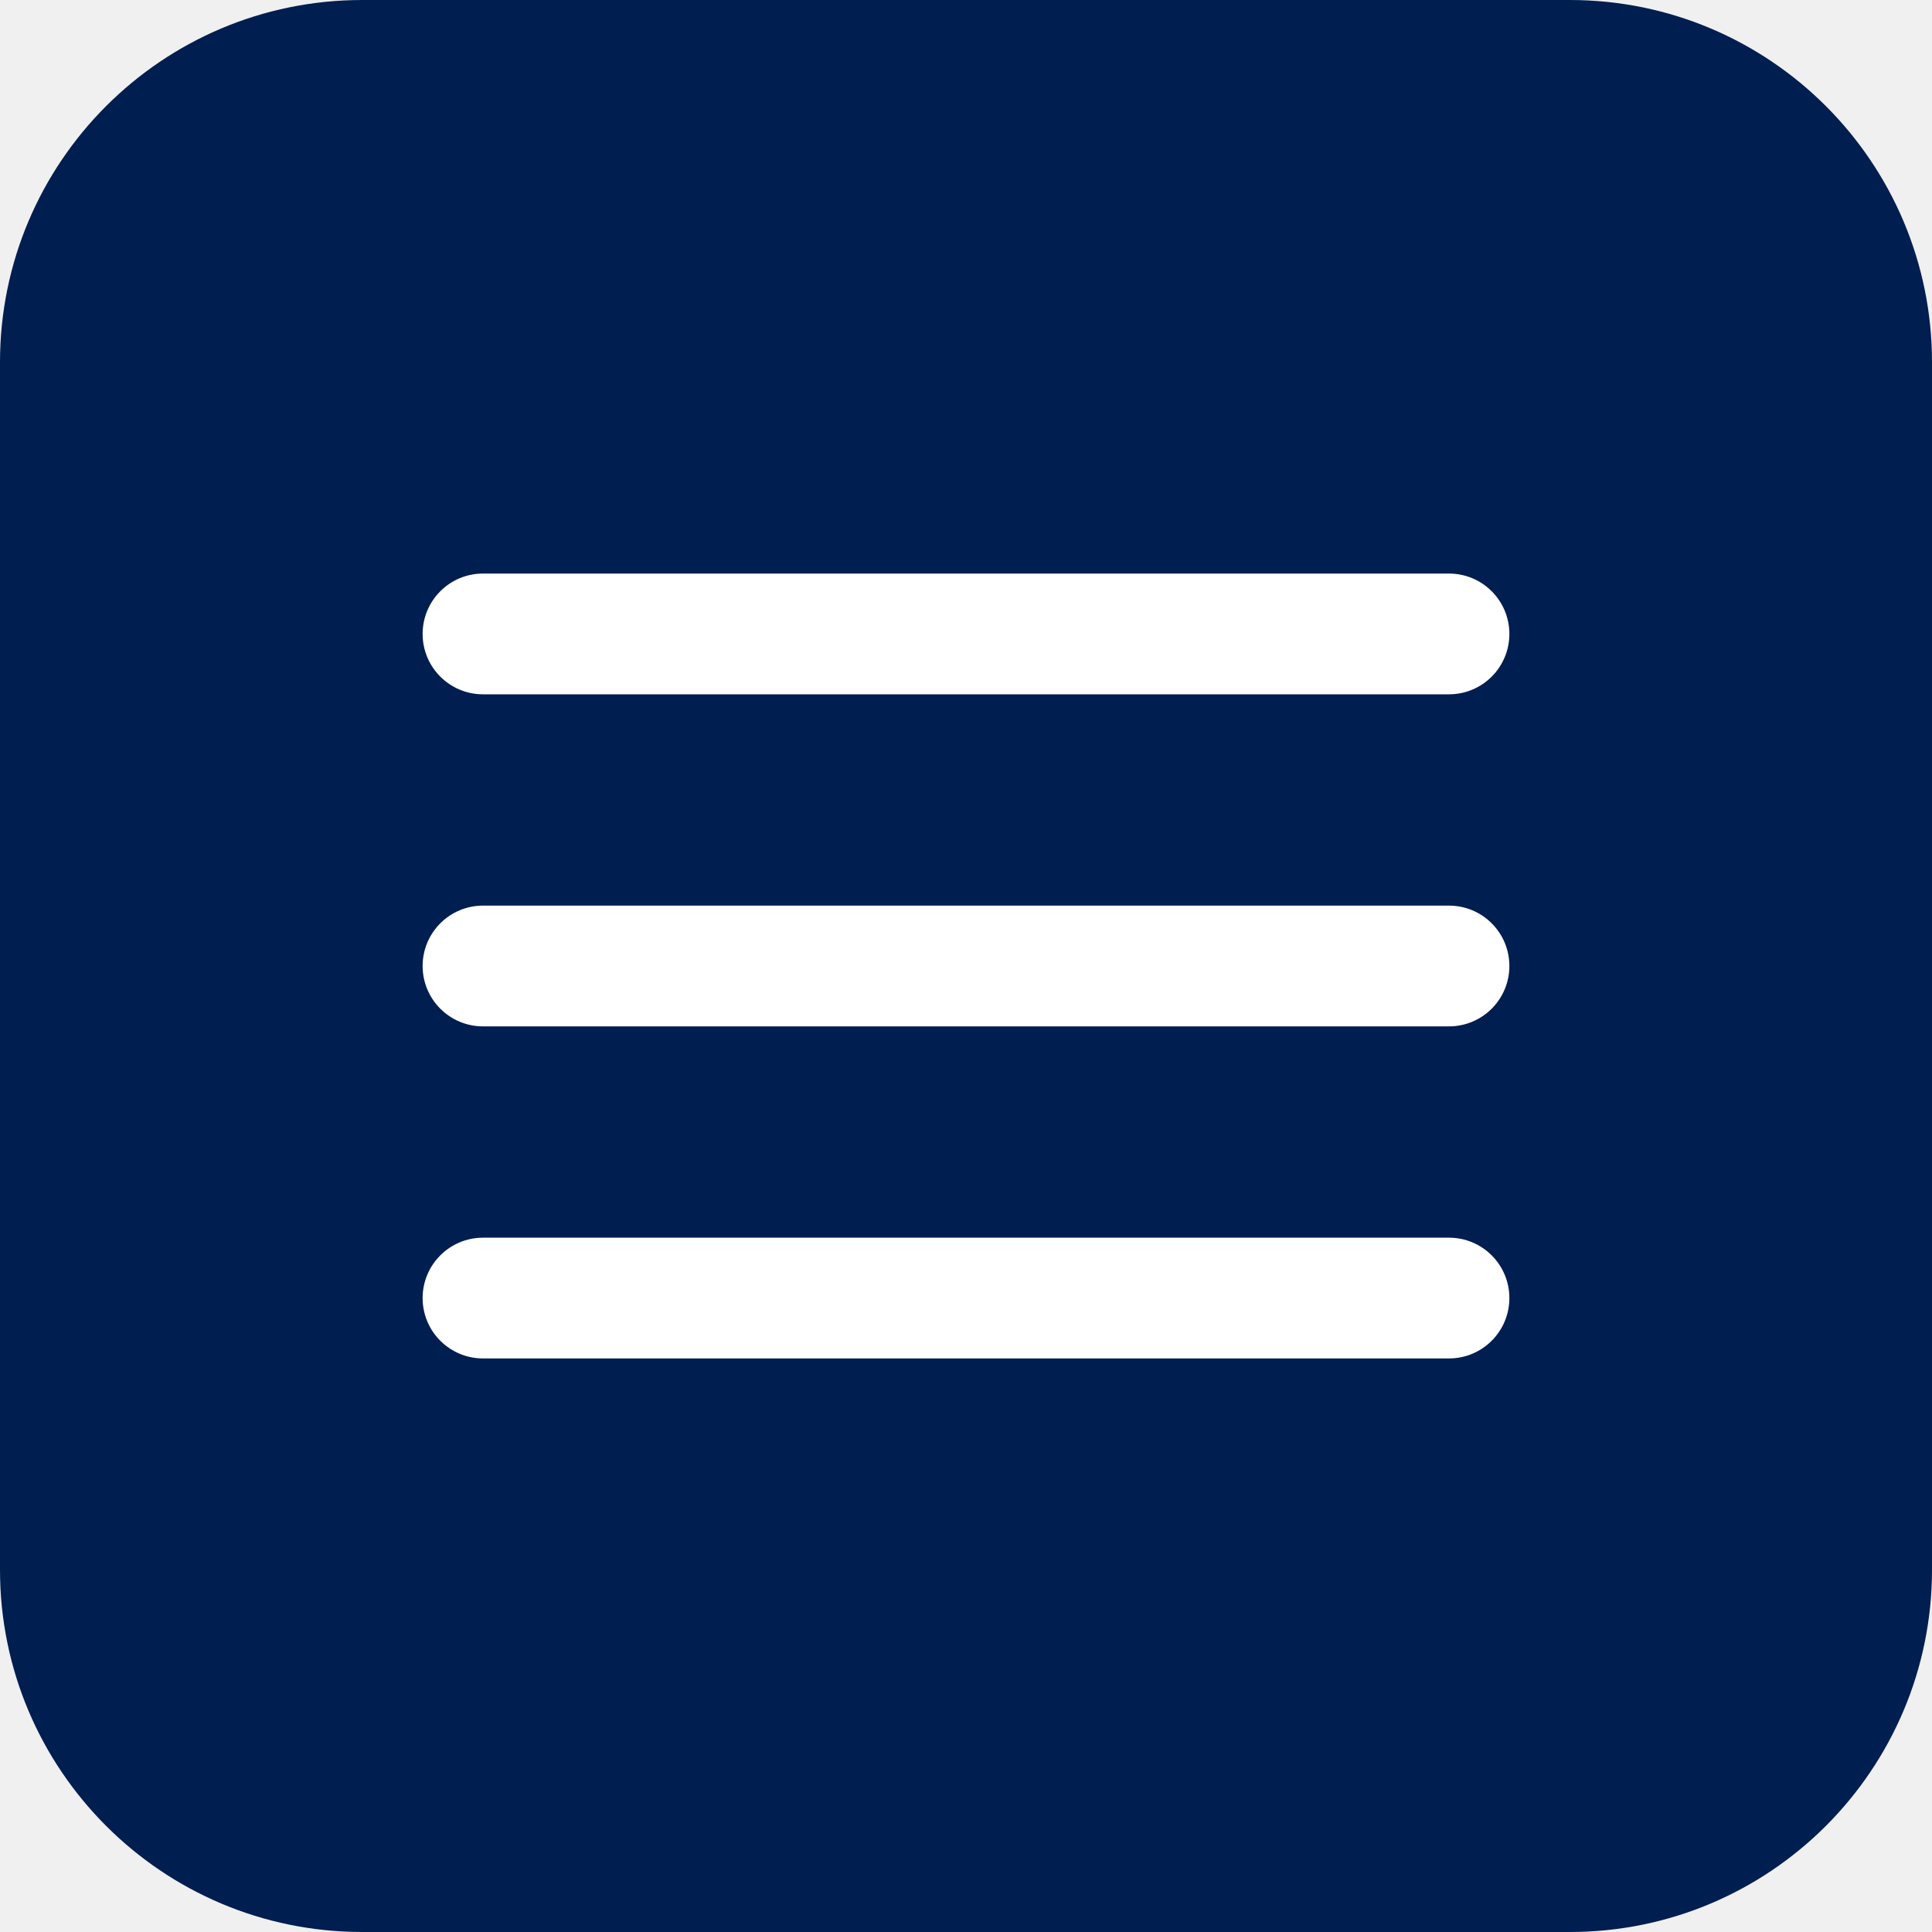
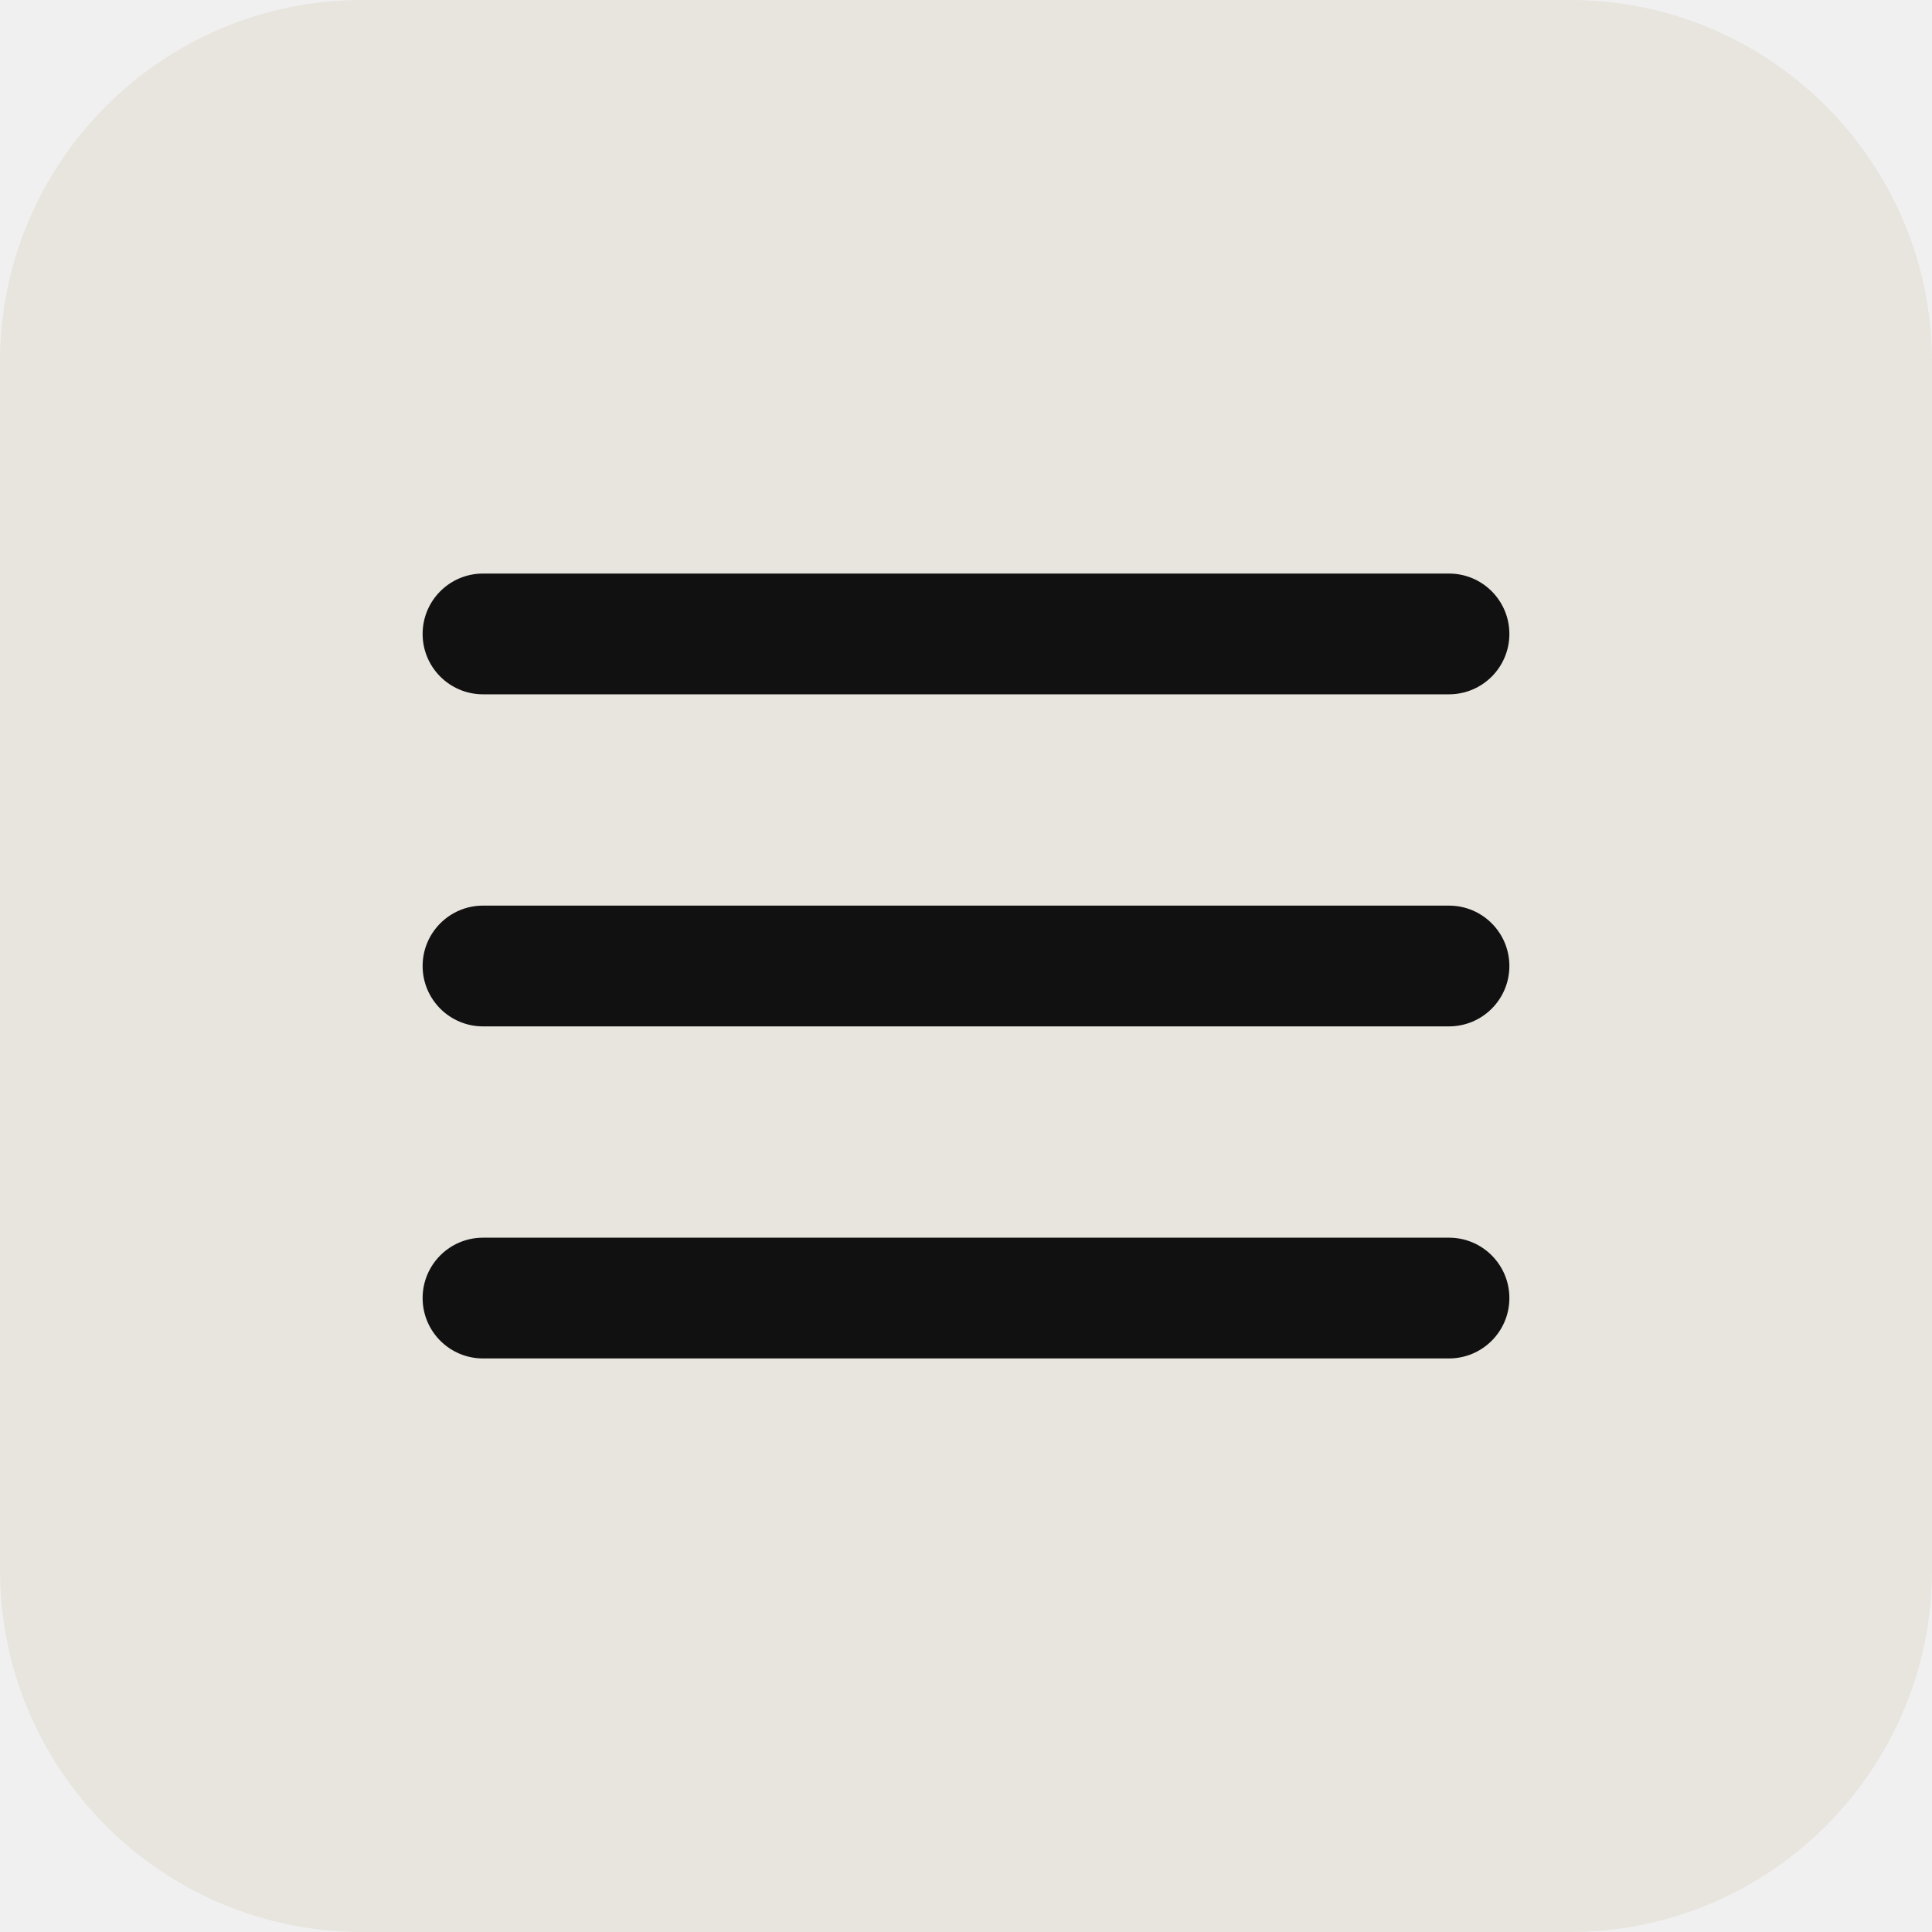
<svg xmlns="http://www.w3.org/2000/svg" viewBox="0 0 32 32">
-   <rect width="32" height="32" rx="6" fill="#001e50" />
-   <rect x="7" y="9.5" width="18" height="2" rx="1" fill="#ffffff" />
-   <rect x="7" y="15" width="18" height="2" rx="1" fill="#ffffff" />
-   <rect x="7" y="20.5" width="18" height="2" rx="1" fill="#ffffff" />
+   <rect width="32" height="32" rx="6" fill="#e8e4de" />
+   <rect x="7" y="9.5" width="18" height="2" rx="1" fill="#111111" />
+   <rect x="7" y="15" width="18" height="2" rx="1" fill="#111111" />
+   <rect x="7" y="20.5" width="18" height="2" rx="1" fill="#111111" />
</svg>
